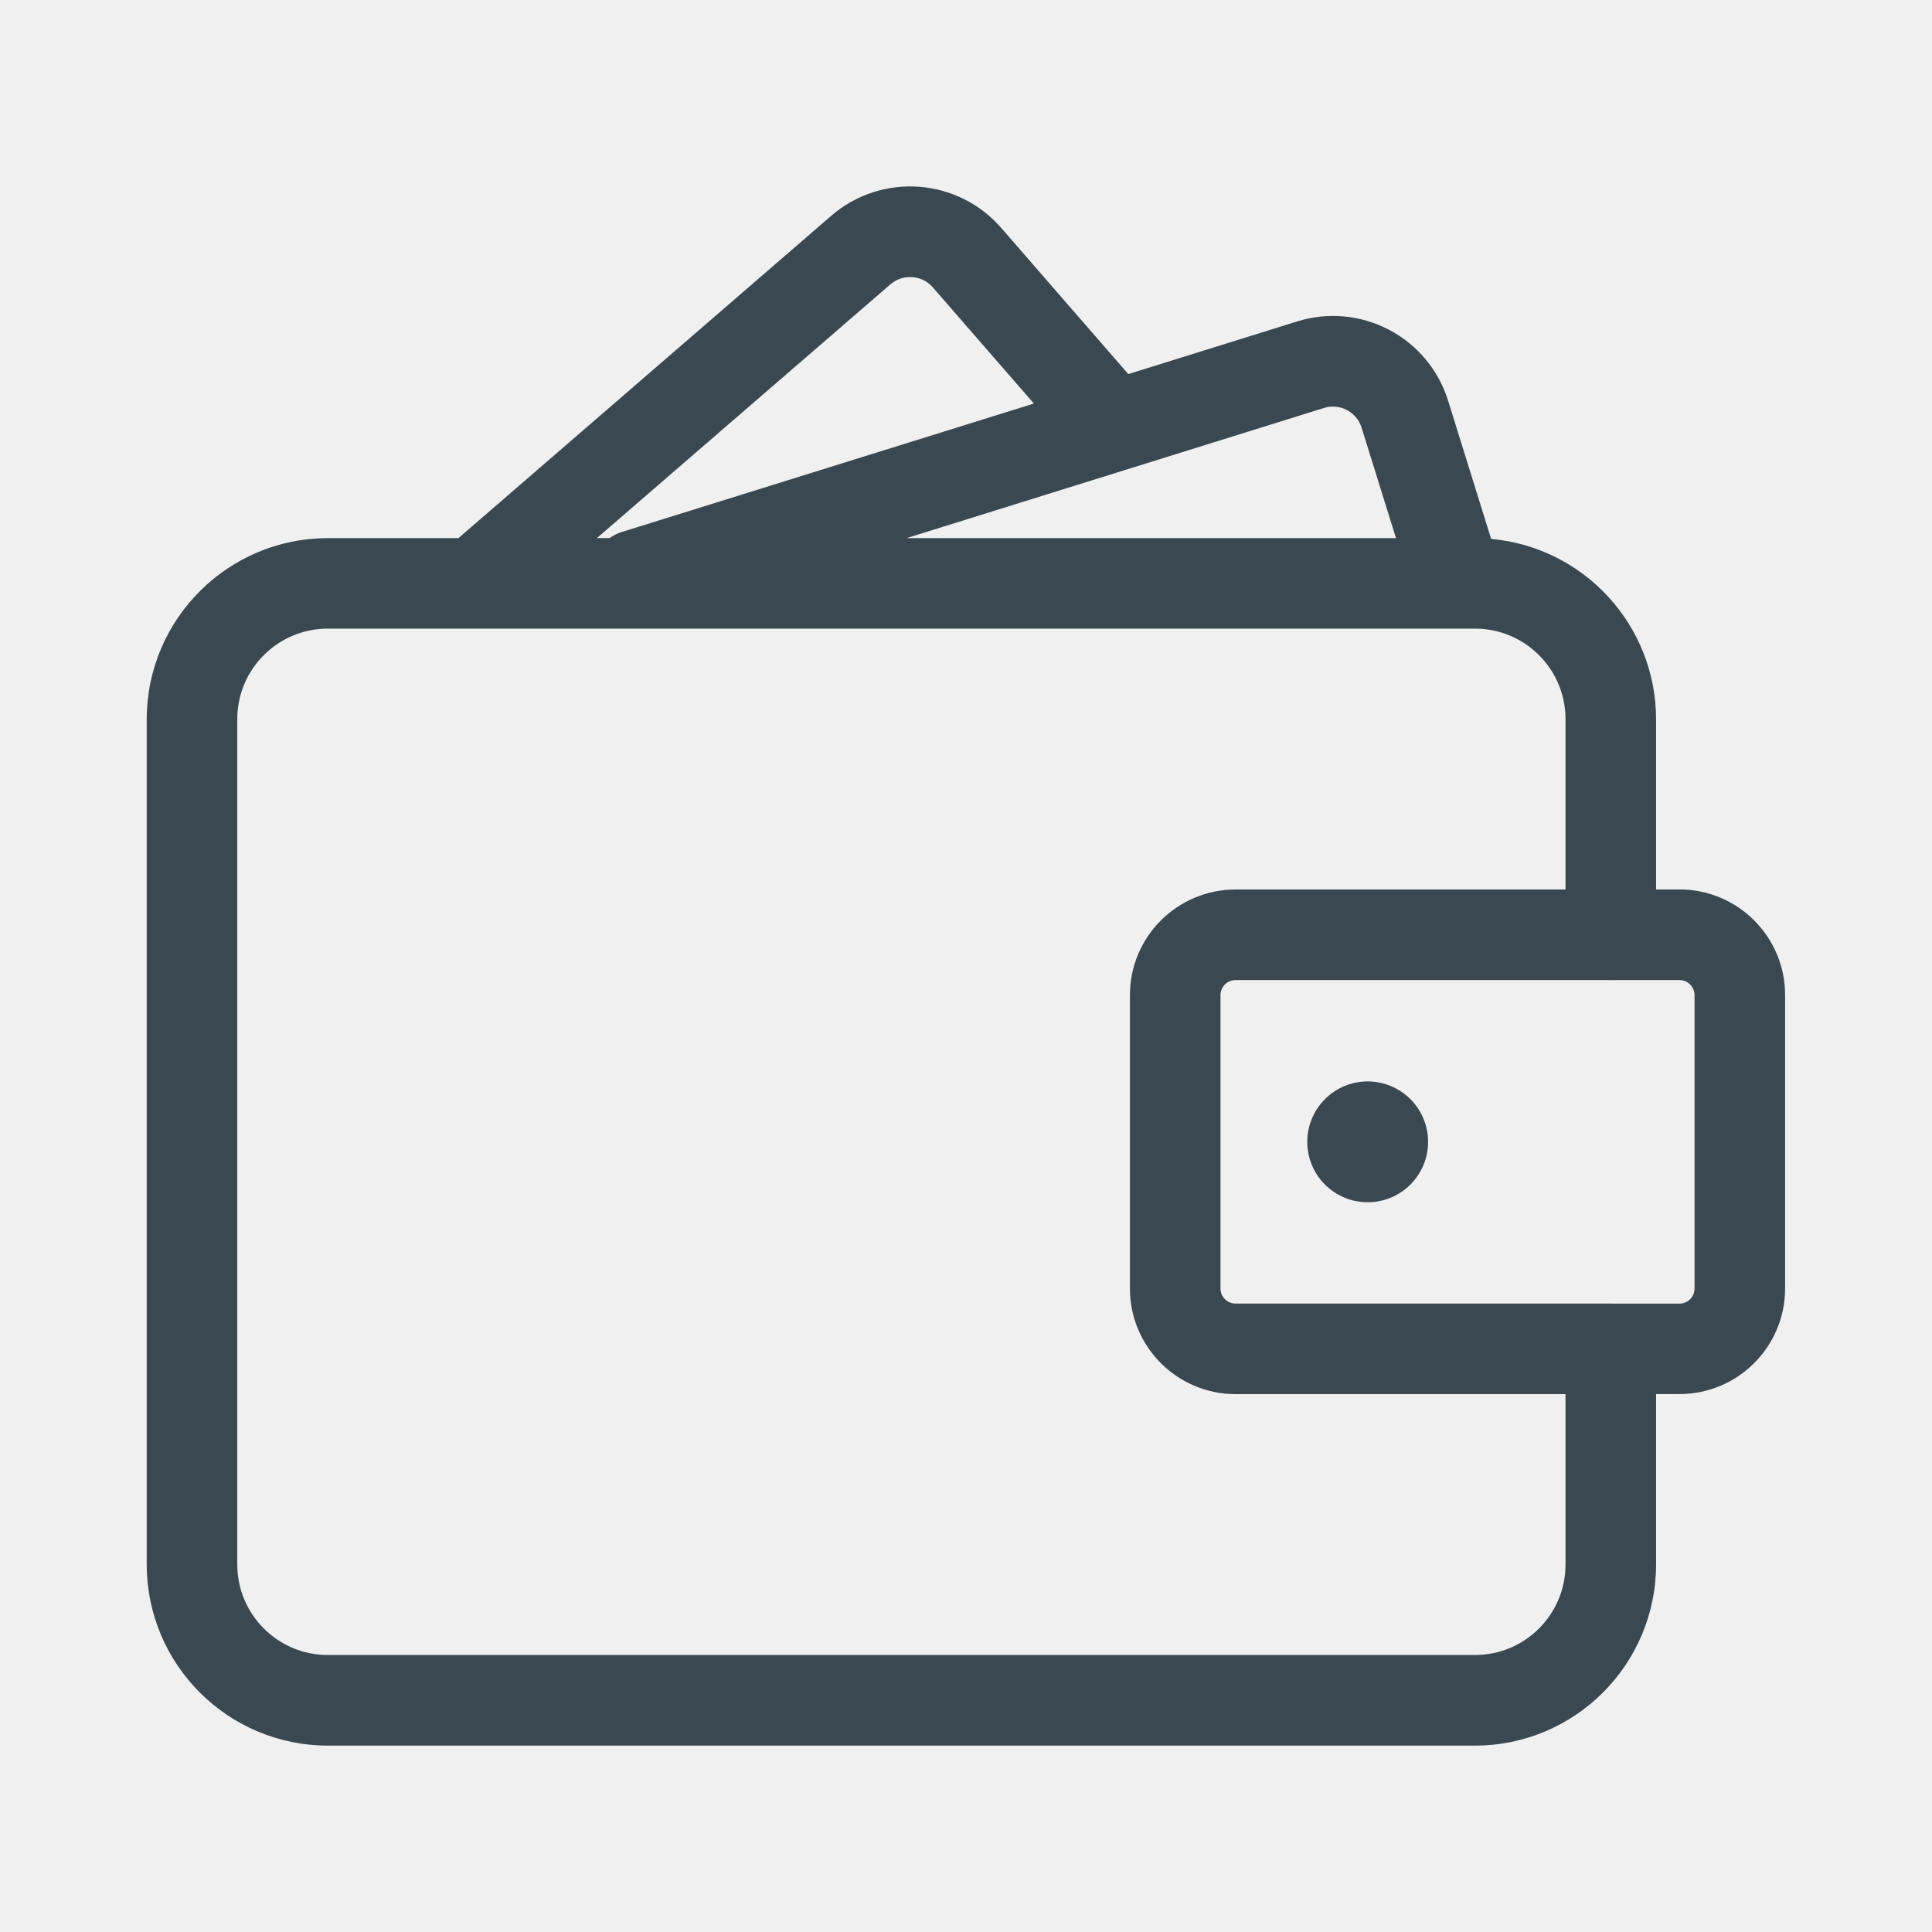
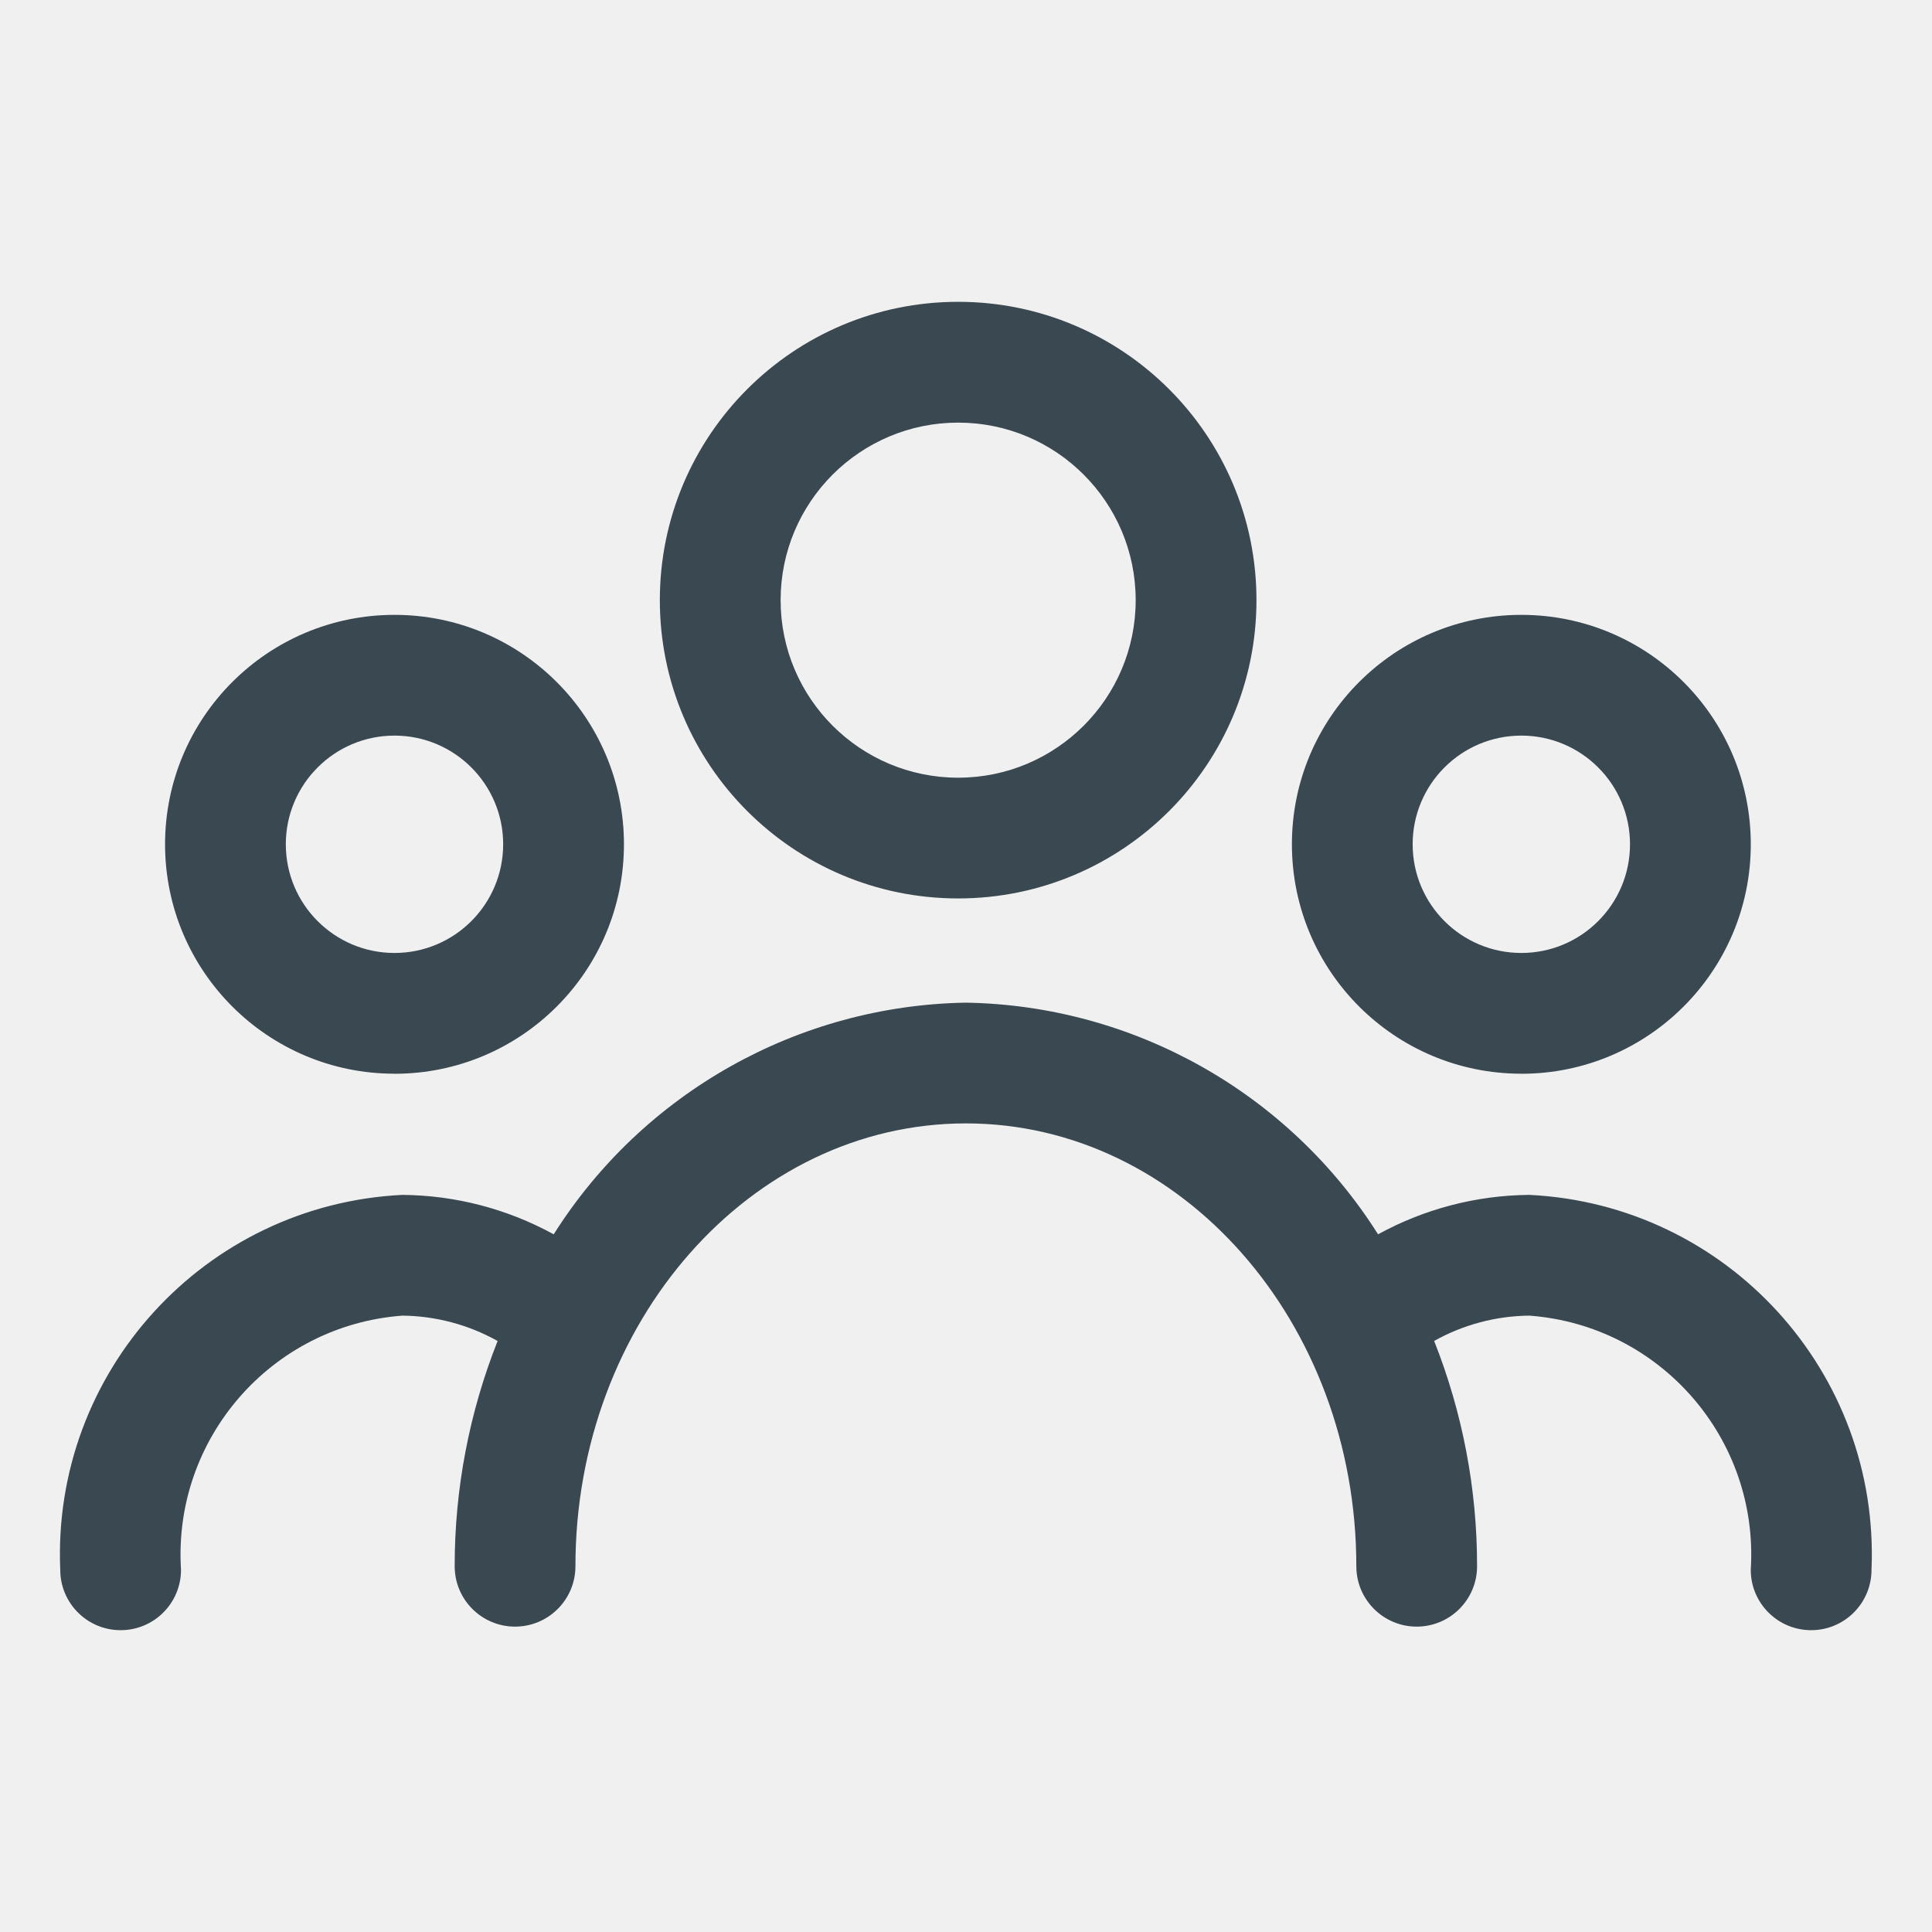
<svg xmlns="http://www.w3.org/2000/svg" width="32" height="32" fill="none" viewBox="0 0 32 32">
-   <g clip-path="url(#a)">
-     <path fill="#3a4951" d="M23.208 18.08a1 1 0 0 0-1.11 1.665 1 1 0 0 0 1.11-1.665m4.609-3.347h-.387v-2.82a3.003 3.003 0 0 0-2.732-2.987l-.713-2.29a1.996 1.996 0 0 0-2.501-1.312l-2.796.872-2.102-2.418a2 2 0 0 0-2.817-.205l-6.176 5.34H5.43a3.003 3.003 0 0 0-3 3v14a3.003 3.003 0 0 0 3 3h19a3.003 3.003 0 0 0 3-3V23.09h.387a1.75 1.75 0 0 0 1.75-1.75v-4.858a1.75 1.75 0 0 0-1.75-1.75M21.93 6.757a.497.497 0 0 1 .622.326l.57 1.83h-8.106zm-7.18-2.049a.5.5 0 0 1 .702.053l1.672 1.923-6.827 2.128a.7.7 0 0 0-.199.1h-.211zm11.18 21.204a1.5 1.5 0 0 1-1.5 1.5h-19a1.5 1.5 0 0 1-1.5-1.5v-14a1.5 1.5 0 0 1 1.5-1.5h19a1.5 1.5 0 0 1 1.5 1.5v2.821h-5.465a1.75 1.75 0 0 0-1.75 1.75v4.858a1.75 1.75 0 0 0 1.75 1.75h5.465zm2.137-4.57a.25.25 0 0 1-.25.25h-1.123l-.014-.002-.015.001h-6.2a.25.25 0 0 1-.25-.25v-4.858a.25.25 0 0 1 .25-.25h6.2l.015.002.014-.002h1.123a.25.25 0 0 1 .25.25z" />
-   </g>
-   <defs>
-     <clipPath id="a">
-       <path fill="#fff" d="M0 0h32v32H0z" />
-     </clipPath>
-   </defs>
+   <path fill="#3a4951" d="M15.87 14.881a4.94 4.94 0 1 0 0-9.882 4.94 4.94 0 0 0 0 9.882m0-7.881a2.94 2.94 0 1 1 0 5.881 2.94 2.94 0 0 1 0-5.881M6.534 17.785a3.8 3.8 0 1 0 0-7.601 3.8 3.8 0 0 0 0 7.6m0-5.6a1.8 1.8 0 1 1 0 3.6 1.8 1.8 0 0 1 0-3.6m18.664 5.601a3.8 3.8 0 1 0 0-7.601 3.8 3.8 0 0 0 0 7.6m0-5.6a1.8 1.8 0 1 1 0 3.6 1.8 1.8 0 0 1 0-3.6m.132 7.607a5.3 5.3 0 0 0-2.505.653 8.24 8.24 0 0 0-6.827-3.837 8.24 8.24 0 0 0-6.827 3.837 5.3 5.3 0 0 0-2.506-.653 5.963 5.963 0 0 0-5.667 6.21 1 1 0 1 0 2 0 3.97 3.97 0 0 1 3.667-4.21 3.3 3.3 0 0 1 1.577.42 10.1 10.1 0 0 0-.711 3.731 1 1 0 1 0 2 0c0-4.045 2.9-7.335 6.467-7.335s6.467 3.29 6.467 7.335a1 1 0 1 0 2 0 10.1 10.1 0 0 0-.711-3.732 3.3 3.3 0 0 1 1.577-.419 3.97 3.97 0 0 1 3.667 4.21 1 1 0 1 0 2 0 5.963 5.963 0 0 0-5.667-6.21" />
</svg>
